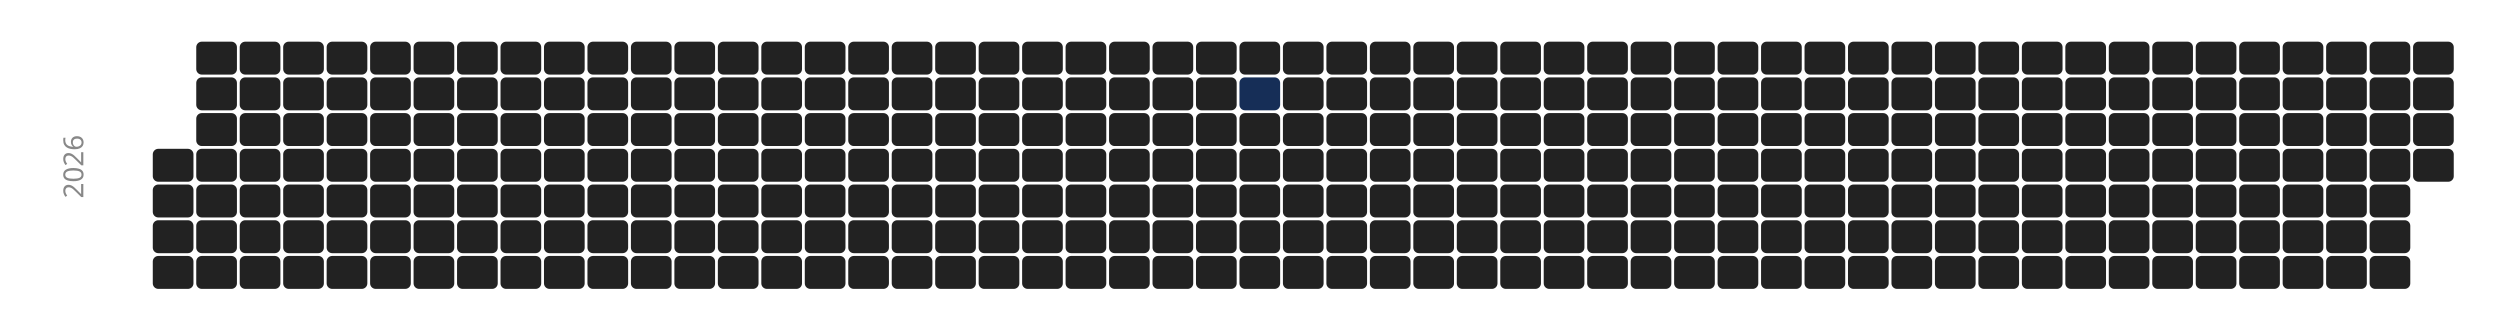
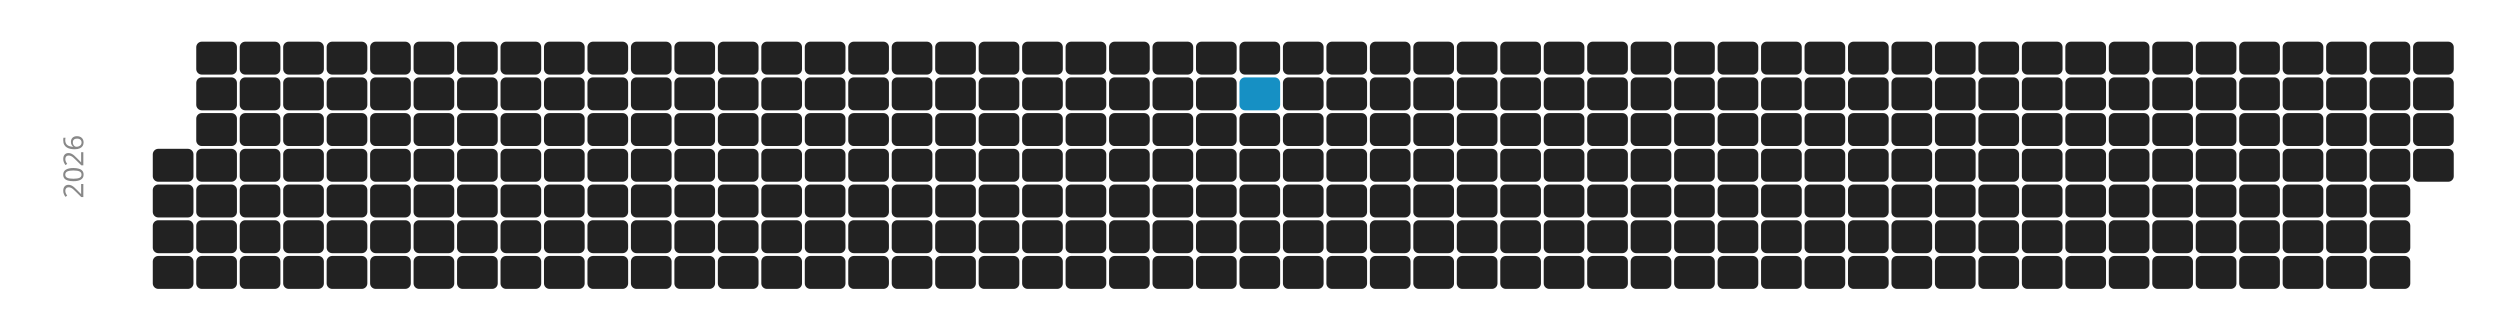
<svg xmlns="http://www.w3.org/2000/svg" width="900" height="120" viewBox="0 0 900 120" preserveAspectRatio="none" class="git-heatmap-svg">
  <g transform="translate(35,15)">
    <g transform="translate(20, 0)">
      <text fill="#888" font-size="10px" font-family="sans-serif" transform="translate(-25, 45) rotate(-90)" text-anchor="middle">2026</text>
      <rect class="day" width="14.648" height="11.857" x="0" y="38.571" fill="#222222" rx="2" />
      <rect class="day" width="14.648" height="11.857" x="0" y="51.429" fill="#222222" rx="2" />
      <rect class="day" width="14.648" height="11.857" x="0" y="64.286" fill="#222222" rx="2" />
      <rect class="day" width="14.648" height="11.857" x="0" y="77.143" fill="#222222" rx="2" />
      <rect class="day" width="14.648" height="11.857" x="15.648" y="0" fill="#222222" rx="2" />
      <rect class="day" width="14.648" height="11.857" x="15.648" y="12.857" fill="#222222" rx="2" />
      <rect class="day" width="14.648" height="11.857" x="15.648" y="25.714" fill="#222222" rx="2" />
      <rect class="day" width="14.648" height="11.857" x="15.648" y="38.571" fill="#222222" rx="2" />
      <rect class="day" width="14.648" height="11.857" x="15.648" y="51.429" fill="#222222" rx="2" />
      <rect class="day" width="14.648" height="11.857" x="15.648" y="64.286" fill="#222222" rx="2" />
      <rect class="day" width="14.648" height="11.857" x="15.648" y="77.143" fill="#222222" rx="2" />
      <rect class="day" width="14.648" height="11.857" x="31.296" y="0" fill="#222222" rx="2" />
      <rect class="day" width="14.648" height="11.857" x="31.296" y="12.857" fill="#222222" rx="2" />
      <rect class="day" width="14.648" height="11.857" x="31.296" y="25.714" fill="#222222" rx="2" />
      <rect class="day" width="14.648" height="11.857" x="31.296" y="38.571" fill="#222222" rx="2" />
      <rect class="day" width="14.648" height="11.857" x="31.296" y="51.429" fill="#222222" rx="2" />
      <rect class="day" width="14.648" height="11.857" x="31.296" y="64.286" fill="#222222" rx="2" />
      <rect class="day" width="14.648" height="11.857" x="31.296" y="77.143" fill="#222222" rx="2" />
      <rect class="day" width="14.648" height="11.857" x="46.944" y="0" fill="#222222" rx="2" />
      <rect class="day" width="14.648" height="11.857" x="46.944" y="12.857" fill="#222222" rx="2" />
      <rect class="day" width="14.648" height="11.857" x="46.944" y="25.714" fill="#222222" rx="2" />
      <rect class="day" width="14.648" height="11.857" x="46.944" y="38.571" fill="#222222" rx="2" />
      <rect class="day" width="14.648" height="11.857" x="46.944" y="51.429" fill="#222222" rx="2" />
      <rect class="day" width="14.648" height="11.857" x="46.944" y="64.286" fill="#222222" rx="2" />
      <rect class="day" width="14.648" height="11.857" x="46.944" y="77.143" fill="#222222" rx="2" />
      <rect class="day" width="14.648" height="11.857" x="62.593" y="0" fill="#222222" rx="2" />
      <rect class="day" width="14.648" height="11.857" x="62.593" y="12.857" fill="#222222" rx="2" />
      <rect class="day" width="14.648" height="11.857" x="62.593" y="25.714" fill="#222222" rx="2" />
      <rect class="day" width="14.648" height="11.857" x="62.593" y="38.571" fill="#222222" rx="2" />
      <rect class="day" width="14.648" height="11.857" x="62.593" y="51.429" fill="#222222" rx="2" />
      <rect class="day" width="14.648" height="11.857" x="62.593" y="64.286" fill="#222222" rx="2" />
      <rect class="day" width="14.648" height="11.857" x="62.593" y="77.143" fill="#222222" rx="2" />
      <rect class="day" width="14.648" height="11.857" x="78.241" y="0" fill="#222222" rx="2" />
      <rect class="day" width="14.648" height="11.857" x="78.241" y="12.857" fill="#222222" rx="2" />
      <rect class="day" width="14.648" height="11.857" x="78.241" y="25.714" fill="#222222" rx="2" />
      <rect class="day" width="14.648" height="11.857" x="78.241" y="38.571" fill="#222222" rx="2" />
      <rect class="day" width="14.648" height="11.857" x="78.241" y="51.429" fill="#222222" rx="2" />
      <rect class="day" width="14.648" height="11.857" x="78.241" y="64.286" fill="#222222" rx="2" />
      <rect class="day" width="14.648" height="11.857" x="78.241" y="77.143" fill="#222222" rx="2" />
      <rect class="day" width="14.648" height="11.857" x="93.889" y="0" fill="#222222" rx="2" />
      <rect class="day" width="14.648" height="11.857" x="93.889" y="12.857" fill="#222222" rx="2" />
      <rect class="day" width="14.648" height="11.857" x="93.889" y="25.714" fill="#222222" rx="2" />
      <rect class="day" width="14.648" height="11.857" x="93.889" y="38.571" fill="#222222" rx="2" />
      <rect class="day" width="14.648" height="11.857" x="93.889" y="51.429" fill="#222222" rx="2" />
      <rect class="day" width="14.648" height="11.857" x="93.889" y="64.286" fill="#222222" rx="2" />
      <rect class="day" width="14.648" height="11.857" x="93.889" y="77.143" fill="#222222" rx="2" />
      <rect class="day" width="14.648" height="11.857" x="109.537" y="0" fill="#222222" rx="2" />
      <rect class="day" width="14.648" height="11.857" x="109.537" y="12.857" fill="#222222" rx="2" />
      <rect class="day" width="14.648" height="11.857" x="109.537" y="25.714" fill="#222222" rx="2" />
      <rect class="day" width="14.648" height="11.857" x="109.537" y="38.571" fill="#222222" rx="2" />
      <rect class="day" width="14.648" height="11.857" x="109.537" y="51.429" fill="#222222" rx="2" />
      <rect class="day" width="14.648" height="11.857" x="109.537" y="64.286" fill="#222222" rx="2" />
      <rect class="day" width="14.648" height="11.857" x="109.537" y="77.143" fill="#222222" rx="2" />
      <rect class="day" width="14.648" height="11.857" x="125.185" y="0" fill="#222222" rx="2" />
      <rect class="day" width="14.648" height="11.857" x="125.185" y="12.857" fill="#222222" rx="2" />
      <rect class="day" width="14.648" height="11.857" x="125.185" y="25.714" fill="#222222" rx="2" />
      <rect class="day" width="14.648" height="11.857" x="125.185" y="38.571" fill="#222222" rx="2" />
      <rect class="day" width="14.648" height="11.857" x="125.185" y="51.429" fill="#222222" rx="2" />
      <rect class="day" width="14.648" height="11.857" x="125.185" y="64.286" fill="#222222" rx="2" />
      <rect class="day" width="14.648" height="11.857" x="125.185" y="77.143" fill="#222222" rx="2" />
      <rect class="day" width="14.648" height="11.857" x="140.833" y="0" fill="#222222" rx="2" />
      <rect class="day" width="14.648" height="11.857" x="140.833" y="12.857" fill="#222222" rx="2" />
      <rect class="day" width="14.648" height="11.857" x="140.833" y="25.714" fill="#222222" rx="2" />
      <rect class="day" width="14.648" height="11.857" x="140.833" y="38.571" fill="#222222" rx="2" />
      <rect class="day" width="14.648" height="11.857" x="140.833" y="51.429" fill="#222222" rx="2" />
      <rect class="day" width="14.648" height="11.857" x="140.833" y="64.286" fill="#222222" rx="2" />
      <rect class="day" width="14.648" height="11.857" x="140.833" y="77.143" fill="#222222" rx="2" />
      <rect class="day" width="14.648" height="11.857" x="156.481" y="0" fill="#222222" rx="2" />
      <rect class="day" width="14.648" height="11.857" x="156.481" y="12.857" fill="#222222" rx="2" />
      <rect class="day" width="14.648" height="11.857" x="156.481" y="25.714" fill="#222222" rx="2" />
      <rect class="day" width="14.648" height="11.857" x="156.481" y="38.571" fill="#222222" rx="2" />
      <rect class="day" width="14.648" height="11.857" x="156.481" y="51.429" fill="#222222" rx="2" />
      <rect class="day" width="14.648" height="11.857" x="156.481" y="64.286" fill="#222222" rx="2" />
      <rect class="day" width="14.648" height="11.857" x="156.481" y="77.143" fill="#222222" rx="2" />
      <rect class="day" width="14.648" height="11.857" x="172.13" y="0" fill="#222222" rx="2" />
      <rect class="day" width="14.648" height="11.857" x="172.13" y="12.857" fill="#222222" rx="2" />
      <rect class="day" width="14.648" height="11.857" x="172.13" y="25.714" fill="#222222" rx="2" />
      <rect class="day" width="14.648" height="11.857" x="172.13" y="38.571" fill="#222222" rx="2" />
      <rect class="day" width="14.648" height="11.857" x="172.13" y="51.429" fill="#222222" rx="2" />
      <rect class="day" width="14.648" height="11.857" x="172.13" y="64.286" fill="#222222" rx="2" />
      <rect class="day" width="14.648" height="11.857" x="172.13" y="77.143" fill="#222222" rx="2" />
      <rect class="day" width="14.648" height="11.857" x="187.778" y="0" fill="#222222" rx="2" />
      <rect class="day" width="14.648" height="11.857" x="187.778" y="12.857" fill="#222222" rx="2" />
      <rect class="day" width="14.648" height="11.857" x="187.778" y="25.714" fill="#222222" rx="2" />
      <rect class="day" width="14.648" height="11.857" x="187.778" y="38.571" fill="#222222" rx="2" />
      <rect class="day" width="14.648" height="11.857" x="187.778" y="51.429" fill="#222222" rx="2" />
      <rect class="day" width="14.648" height="11.857" x="187.778" y="64.286" fill="#222222" rx="2" />
      <rect class="day" width="14.648" height="11.857" x="187.778" y="77.143" fill="#222222" rx="2" />
      <rect class="day" width="14.648" height="11.857" x="203.426" y="0" fill="#222222" rx="2" />
      <rect class="day" width="14.648" height="11.857" x="203.426" y="12.857" fill="#222222" rx="2" />
      <rect class="day" width="14.648" height="11.857" x="203.426" y="25.714" fill="#222222" rx="2" />
      <rect class="day" width="14.648" height="11.857" x="203.426" y="38.571" fill="#222222" rx="2" />
      <rect class="day" width="14.648" height="11.857" x="203.426" y="51.429" fill="#222222" rx="2" />
      <rect class="day" width="14.648" height="11.857" x="203.426" y="64.286" fill="#222222" rx="2" />
      <rect class="day" width="14.648" height="11.857" x="203.426" y="77.143" fill="#222222" rx="2" />
      <rect class="day" width="14.648" height="11.857" x="219.074" y="0" fill="#222222" rx="2" />
      <rect class="day" width="14.648" height="11.857" x="219.074" y="12.857" fill="#222222" rx="2" />
      <rect class="day" width="14.648" height="11.857" x="219.074" y="25.714" fill="#222222" rx="2" />
      <rect class="day" width="14.648" height="11.857" x="219.074" y="38.571" fill="#222222" rx="2" />
      <rect class="day" width="14.648" height="11.857" x="219.074" y="51.429" fill="#222222" rx="2" />
      <rect class="day" width="14.648" height="11.857" x="219.074" y="64.286" fill="#222222" rx="2" />
      <rect class="day" width="14.648" height="11.857" x="219.074" y="77.143" fill="#222222" rx="2" />
      <rect class="day" width="14.648" height="11.857" x="234.722" y="0" fill="#222222" rx="2" />
      <rect class="day" width="14.648" height="11.857" x="234.722" y="12.857" fill="#222222" rx="2" />
      <rect class="day" width="14.648" height="11.857" x="234.722" y="25.714" fill="#222222" rx="2" />
      <rect class="day" width="14.648" height="11.857" x="234.722" y="38.571" fill="#222222" rx="2" />
      <rect class="day" width="14.648" height="11.857" x="234.722" y="51.429" fill="#222222" rx="2" />
      <rect class="day" width="14.648" height="11.857" x="234.722" y="64.286" fill="#222222" rx="2" />
      <rect class="day" width="14.648" height="11.857" x="234.722" y="77.143" fill="#222222" rx="2" />
      <rect class="day" width="14.648" height="11.857" x="250.37" y="0" fill="#222222" rx="2" />
      <rect class="day" width="14.648" height="11.857" x="250.37" y="12.857" fill="#222222" rx="2" />
      <rect class="day" width="14.648" height="11.857" x="250.37" y="25.714" fill="#222222" rx="2" />
      <rect class="day" width="14.648" height="11.857" x="250.37" y="38.571" fill="#222222" rx="2" />
      <rect class="day" width="14.648" height="11.857" x="250.37" y="51.429" fill="#222222" rx="2" />
      <rect class="day" width="14.648" height="11.857" x="250.37" y="64.286" fill="#222222" rx="2" />
      <rect class="day" width="14.648" height="11.857" x="250.37" y="77.143" fill="#222222" rx="2" />
      <rect class="day" width="14.648" height="11.857" x="266.019" y="0" fill="#222222" rx="2" />
      <rect class="day" width="14.648" height="11.857" x="266.019" y="12.857" fill="#222222" rx="2" />
      <rect class="day" width="14.648" height="11.857" x="266.019" y="25.714" fill="#222222" rx="2" />
      <rect class="day" width="14.648" height="11.857" x="266.019" y="38.571" fill="#222222" rx="2" />
      <rect class="day" width="14.648" height="11.857" x="266.019" y="51.429" fill="#222222" rx="2" />
      <rect class="day" width="14.648" height="11.857" x="266.019" y="64.286" fill="#222222" rx="2" />
      <rect class="day" width="14.648" height="11.857" x="266.019" y="77.143" fill="#222222" rx="2" />
      <rect class="day" width="14.648" height="11.857" x="281.667" y="0" fill="#222222" rx="2" />
      <rect class="day" width="14.648" height="11.857" x="281.667" y="12.857" fill="#222222" rx="2" />
      <rect class="day" width="14.648" height="11.857" x="281.667" y="25.714" fill="#222222" rx="2" />
      <rect class="day" width="14.648" height="11.857" x="281.667" y="38.571" fill="#222222" rx="2" />
      <rect class="day" width="14.648" height="11.857" x="281.667" y="51.429" fill="#222222" rx="2" />
      <rect class="day" width="14.648" height="11.857" x="281.667" y="64.286" fill="#222222" rx="2" />
      <rect class="day" width="14.648" height="11.857" x="281.667" y="77.143" fill="#222222" rx="2" />
      <rect class="day" width="14.648" height="11.857" x="297.315" y="0" fill="#222222" rx="2" />
      <rect class="day" width="14.648" height="11.857" x="297.315" y="12.857" fill="#222222" rx="2" />
      <rect class="day" width="14.648" height="11.857" x="297.315" y="25.714" fill="#222222" rx="2" />
      <rect class="day" width="14.648" height="11.857" x="297.315" y="38.571" fill="#222222" rx="2" />
      <rect class="day" width="14.648" height="11.857" x="297.315" y="51.429" fill="#222222" rx="2" />
      <rect class="day" width="14.648" height="11.857" x="297.315" y="64.286" fill="#222222" rx="2" />
      <rect class="day" width="14.648" height="11.857" x="297.315" y="77.143" fill="#222222" rx="2" />
      <rect class="day" width="14.648" height="11.857" x="312.963" y="0" fill="#222222" rx="2" />
      <rect class="day" width="14.648" height="11.857" x="312.963" y="12.857" fill="#222222" rx="2" />
      <rect class="day" width="14.648" height="11.857" x="312.963" y="25.714" fill="#222222" rx="2" />
      <rect class="day" width="14.648" height="11.857" x="312.963" y="38.571" fill="#222222" rx="2" />
      <rect class="day" width="14.648" height="11.857" x="312.963" y="51.429" fill="#222222" rx="2" />
      <rect class="day" width="14.648" height="11.857" x="312.963" y="64.286" fill="#222222" rx="2" />
      <rect class="day" width="14.648" height="11.857" x="312.963" y="77.143" fill="#222222" rx="2" />
      <rect class="day" width="14.648" height="11.857" x="328.611" y="0" fill="#222222" rx="2" />
      <rect class="day" width="14.648" height="11.857" x="328.611" y="12.857" fill="#222222" rx="2" />
      <rect class="day" width="14.648" height="11.857" x="328.611" y="25.714" fill="#222222" rx="2" />
      <rect class="day" width="14.648" height="11.857" x="328.611" y="38.571" fill="#222222" rx="2" />
      <rect class="day" width="14.648" height="11.857" x="328.611" y="51.429" fill="#222222" rx="2" />
      <rect class="day" width="14.648" height="11.857" x="328.611" y="64.286" fill="#222222" rx="2" />
      <rect class="day" width="14.648" height="11.857" x="328.611" y="77.143" fill="#222222" rx="2" />
      <rect class="day" width="14.648" height="11.857" x="344.259" y="0" fill="#222222" rx="2" />
      <rect class="day" width="14.648" height="11.857" x="344.259" y="12.857" fill="#222222" rx="2" />
      <rect class="day" width="14.648" height="11.857" x="344.259" y="25.714" fill="#222222" rx="2" />
      <rect class="day" width="14.648" height="11.857" x="344.259" y="38.571" fill="#222222" rx="2" />
      <rect class="day" width="14.648" height="11.857" x="344.259" y="51.429" fill="#222222" rx="2" />
      <rect class="day" width="14.648" height="11.857" x="344.259" y="64.286" fill="#222222" rx="2" />
      <rect class="day" width="14.648" height="11.857" x="344.259" y="77.143" fill="#222222" rx="2" />
      <rect class="day" width="14.648" height="11.857" x="359.907" y="0" fill="#222222" rx="2" />
      <rect class="day" width="14.648" height="11.857" x="359.907" y="12.857" fill="#222222" rx="2" />
      <rect class="day" width="14.648" height="11.857" x="359.907" y="25.714" fill="#222222" rx="2" />
      <rect class="day" width="14.648" height="11.857" x="359.907" y="38.571" fill="#222222" rx="2" />
      <rect class="day" width="14.648" height="11.857" x="359.907" y="51.429" fill="#222222" rx="2" />
      <rect class="day" width="14.648" height="11.857" x="359.907" y="64.286" fill="#222222" rx="2" />
      <rect class="day" width="14.648" height="11.857" x="359.907" y="77.143" fill="#222222" rx="2" />
      <rect class="day" width="14.648" height="11.857" x="375.556" y="0" fill="#222222" rx="2" />
      <rect class="day" width="14.648" height="11.857" x="375.556" y="12.857" fill="#222222" rx="2" />
      <rect class="day" width="14.648" height="11.857" x="375.556" y="25.714" fill="#222222" rx="2" />
      <rect class="day" width="14.648" height="11.857" x="375.556" y="38.571" fill="#222222" rx="2" />
      <rect class="day" width="14.648" height="11.857" x="375.556" y="51.429" fill="#222222" rx="2" />
      <rect class="day" width="14.648" height="11.857" x="375.556" y="64.286" fill="#222222" rx="2" />
      <rect class="day" width="14.648" height="11.857" x="375.556" y="77.143" fill="#222222" rx="2" />
      <rect class="day" width="14.648" height="11.857" x="391.204" y="0" fill="#222222" rx="2" />
-       <rect class="day" width="14.648" height="11.857" x="391.204" y="12.857" fill="rgb(22, 46, 87)" rx="2" />
+       <rect class="day" width="14.648" height="11.857" x="391.204" y="12.857" fill="rgb(22, 144, 196)" rx="2" />
      <rect class="day" width="14.648" height="11.857" x="391.204" y="25.714" fill="#222222" rx="2" />
      <rect class="day" width="14.648" height="11.857" x="391.204" y="38.571" fill="#222222" rx="2" />
      <rect class="day" width="14.648" height="11.857" x="391.204" y="51.429" fill="#222222" rx="2" />
      <rect class="day" width="14.648" height="11.857" x="391.204" y="64.286" fill="#222222" rx="2" />
      <rect class="day" width="14.648" height="11.857" x="391.204" y="77.143" fill="#222222" rx="2" />
      <rect class="day" width="14.648" height="11.857" x="406.852" y="0" fill="#222222" rx="2" />
      <rect class="day" width="14.648" height="11.857" x="406.852" y="12.857" fill="#222222" rx="2" />
      <rect class="day" width="14.648" height="11.857" x="406.852" y="25.714" fill="#222222" rx="2" />
      <rect class="day" width="14.648" height="11.857" x="406.852" y="38.571" fill="#222222" rx="2" />
      <rect class="day" width="14.648" height="11.857" x="406.852" y="51.429" fill="#222222" rx="2" />
      <rect class="day" width="14.648" height="11.857" x="406.852" y="64.286" fill="#222222" rx="2" />
      <rect class="day" width="14.648" height="11.857" x="406.852" y="77.143" fill="#222222" rx="2" />
      <rect class="day" width="14.648" height="11.857" x="422.5" y="0" fill="#222222" rx="2" />
      <rect class="day" width="14.648" height="11.857" x="422.5" y="12.857" fill="#222222" rx="2" />
      <rect class="day" width="14.648" height="11.857" x="422.5" y="25.714" fill="#222222" rx="2" />
      <rect class="day" width="14.648" height="11.857" x="422.5" y="38.571" fill="#222222" rx="2" />
      <rect class="day" width="14.648" height="11.857" x="422.5" y="51.429" fill="#222222" rx="2" />
      <rect class="day" width="14.648" height="11.857" x="422.5" y="64.286" fill="#222222" rx="2" />
      <rect class="day" width="14.648" height="11.857" x="422.5" y="77.143" fill="#222222" rx="2" />
      <rect class="day" width="14.648" height="11.857" x="438.148" y="0" fill="#222222" rx="2" />
      <rect class="day" width="14.648" height="11.857" x="438.148" y="12.857" fill="#222222" rx="2" />
      <rect class="day" width="14.648" height="11.857" x="438.148" y="25.714" fill="#222222" rx="2" />
      <rect class="day" width="14.648" height="11.857" x="438.148" y="38.571" fill="#222222" rx="2" />
      <rect class="day" width="14.648" height="11.857" x="438.148" y="51.429" fill="#222222" rx="2" />
      <rect class="day" width="14.648" height="11.857" x="438.148" y="64.286" fill="#222222" rx="2" />
      <rect class="day" width="14.648" height="11.857" x="438.148" y="77.143" fill="#222222" rx="2" />
      <rect class="day" width="14.648" height="11.857" x="453.796" y="0" fill="#222222" rx="2" />
      <rect class="day" width="14.648" height="11.857" x="453.796" y="12.857" fill="#222222" rx="2" />
      <rect class="day" width="14.648" height="11.857" x="453.796" y="25.714" fill="#222222" rx="2" />
      <rect class="day" width="14.648" height="11.857" x="453.796" y="38.571" fill="#222222" rx="2" />
      <rect class="day" width="14.648" height="11.857" x="453.796" y="51.429" fill="#222222" rx="2" />
      <rect class="day" width="14.648" height="11.857" x="453.796" y="64.286" fill="#222222" rx="2" />
      <rect class="day" width="14.648" height="11.857" x="453.796" y="77.143" fill="#222222" rx="2" />
      <rect class="day" width="14.648" height="11.857" x="469.444" y="0" fill="#222222" rx="2" />
      <rect class="day" width="14.648" height="11.857" x="469.444" y="12.857" fill="#222222" rx="2" />
      <rect class="day" width="14.648" height="11.857" x="469.444" y="25.714" fill="#222222" rx="2" />
      <rect class="day" width="14.648" height="11.857" x="469.444" y="38.571" fill="#222222" rx="2" />
      <rect class="day" width="14.648" height="11.857" x="469.444" y="51.429" fill="#222222" rx="2" />
      <rect class="day" width="14.648" height="11.857" x="469.444" y="64.286" fill="#222222" rx="2" />
      <rect class="day" width="14.648" height="11.857" x="469.444" y="77.143" fill="#222222" rx="2" />
      <rect class="day" width="14.648" height="11.857" x="485.093" y="0" fill="#222222" rx="2" />
      <rect class="day" width="14.648" height="11.857" x="485.093" y="12.857" fill="#222222" rx="2" />
      <rect class="day" width="14.648" height="11.857" x="485.093" y="25.714" fill="#222222" rx="2" />
      <rect class="day" width="14.648" height="11.857" x="485.093" y="38.571" fill="#222222" rx="2" />
      <rect class="day" width="14.648" height="11.857" x="485.093" y="51.429" fill="#222222" rx="2" />
      <rect class="day" width="14.648" height="11.857" x="485.093" y="64.286" fill="#222222" rx="2" />
      <rect class="day" width="14.648" height="11.857" x="485.093" y="77.143" fill="#222222" rx="2" />
      <rect class="day" width="14.648" height="11.857" x="500.741" y="0" fill="#222222" rx="2" />
      <rect class="day" width="14.648" height="11.857" x="500.741" y="12.857" fill="#222222" rx="2" />
      <rect class="day" width="14.648" height="11.857" x="500.741" y="25.714" fill="#222222" rx="2" />
      <rect class="day" width="14.648" height="11.857" x="500.741" y="38.571" fill="#222222" rx="2" />
      <rect class="day" width="14.648" height="11.857" x="500.741" y="51.429" fill="#222222" rx="2" />
      <rect class="day" width="14.648" height="11.857" x="500.741" y="64.286" fill="#222222" rx="2" />
      <rect class="day" width="14.648" height="11.857" x="500.741" y="77.143" fill="#222222" rx="2" />
      <rect class="day" width="14.648" height="11.857" x="516.389" y="0" fill="#222222" rx="2" />
      <rect class="day" width="14.648" height="11.857" x="516.389" y="12.857" fill="#222222" rx="2" />
      <rect class="day" width="14.648" height="11.857" x="516.389" y="25.714" fill="#222222" rx="2" />
      <rect class="day" width="14.648" height="11.857" x="516.389" y="38.571" fill="#222222" rx="2" />
      <rect class="day" width="14.648" height="11.857" x="516.389" y="51.429" fill="#222222" rx="2" />
      <rect class="day" width="14.648" height="11.857" x="516.389" y="64.286" fill="#222222" rx="2" />
      <rect class="day" width="14.648" height="11.857" x="516.389" y="77.143" fill="#222222" rx="2" />
      <rect class="day" width="14.648" height="11.857" x="532.037" y="0" fill="#222222" rx="2" />
      <rect class="day" width="14.648" height="11.857" x="532.037" y="12.857" fill="#222222" rx="2" />
      <rect class="day" width="14.648" height="11.857" x="532.037" y="25.714" fill="#222222" rx="2" />
      <rect class="day" width="14.648" height="11.857" x="532.037" y="38.571" fill="#222222" rx="2" />
      <rect class="day" width="14.648" height="11.857" x="532.037" y="51.429" fill="#222222" rx="2" />
      <rect class="day" width="14.648" height="11.857" x="532.037" y="64.286" fill="#222222" rx="2" />
      <rect class="day" width="14.648" height="11.857" x="532.037" y="77.143" fill="#222222" rx="2" />
      <rect class="day" width="14.648" height="11.857" x="547.685" y="0" fill="#222222" rx="2" />
      <rect class="day" width="14.648" height="11.857" x="547.685" y="12.857" fill="#222222" rx="2" />
      <rect class="day" width="14.648" height="11.857" x="547.685" y="25.714" fill="#222222" rx="2" />
      <rect class="day" width="14.648" height="11.857" x="547.685" y="38.571" fill="#222222" rx="2" />
      <rect class="day" width="14.648" height="11.857" x="547.685" y="51.429" fill="#222222" rx="2" />
      <rect class="day" width="14.648" height="11.857" x="547.685" y="64.286" fill="#222222" rx="2" />
      <rect class="day" width="14.648" height="11.857" x="547.685" y="77.143" fill="#222222" rx="2" />
      <rect class="day" width="14.648" height="11.857" x="563.333" y="0" fill="#222222" rx="2" />
      <rect class="day" width="14.648" height="11.857" x="563.333" y="12.857" fill="#222222" rx="2" />
      <rect class="day" width="14.648" height="11.857" x="563.333" y="25.714" fill="#222222" rx="2" />
      <rect class="day" width="14.648" height="11.857" x="563.333" y="38.571" fill="#222222" rx="2" />
      <rect class="day" width="14.648" height="11.857" x="563.333" y="51.429" fill="#222222" rx="2" />
      <rect class="day" width="14.648" height="11.857" x="563.333" y="64.286" fill="#222222" rx="2" />
      <rect class="day" width="14.648" height="11.857" x="563.333" y="77.143" fill="#222222" rx="2" />
      <rect class="day" width="14.648" height="11.857" x="578.981" y="0" fill="#222222" rx="2" />
      <rect class="day" width="14.648" height="11.857" x="578.981" y="12.857" fill="#222222" rx="2" />
      <rect class="day" width="14.648" height="11.857" x="578.981" y="25.714" fill="#222222" rx="2" />
      <rect class="day" width="14.648" height="11.857" x="578.981" y="38.571" fill="#222222" rx="2" />
      <rect class="day" width="14.648" height="11.857" x="578.981" y="51.429" fill="#222222" rx="2" />
      <rect class="day" width="14.648" height="11.857" x="578.981" y="64.286" fill="#222222" rx="2" />
      <rect class="day" width="14.648" height="11.857" x="578.981" y="77.143" fill="#222222" rx="2" />
      <rect class="day" width="14.648" height="11.857" x="594.63" y="0" fill="#222222" rx="2" />
      <rect class="day" width="14.648" height="11.857" x="594.63" y="12.857" fill="#222222" rx="2" />
      <rect class="day" width="14.648" height="11.857" x="594.63" y="25.714" fill="#222222" rx="2" />
      <rect class="day" width="14.648" height="11.857" x="594.63" y="38.571" fill="#222222" rx="2" />
      <rect class="day" width="14.648" height="11.857" x="594.63" y="51.429" fill="#222222" rx="2" />
      <rect class="day" width="14.648" height="11.857" x="594.63" y="64.286" fill="#222222" rx="2" />
      <rect class="day" width="14.648" height="11.857" x="594.63" y="77.143" fill="#222222" rx="2" />
      <rect class="day" width="14.648" height="11.857" x="610.278" y="0" fill="#222222" rx="2" />
      <rect class="day" width="14.648" height="11.857" x="610.278" y="12.857" fill="#222222" rx="2" />
      <rect class="day" width="14.648" height="11.857" x="610.278" y="25.714" fill="#222222" rx="2" />
      <rect class="day" width="14.648" height="11.857" x="610.278" y="38.571" fill="#222222" rx="2" />
      <rect class="day" width="14.648" height="11.857" x="610.278" y="51.429" fill="#222222" rx="2" />
      <rect class="day" width="14.648" height="11.857" x="610.278" y="64.286" fill="#222222" rx="2" />
      <rect class="day" width="14.648" height="11.857" x="610.278" y="77.143" fill="#222222" rx="2" />
      <rect class="day" width="14.648" height="11.857" x="625.926" y="0" fill="#222222" rx="2" />
      <rect class="day" width="14.648" height="11.857" x="625.926" y="12.857" fill="#222222" rx="2" />
      <rect class="day" width="14.648" height="11.857" x="625.926" y="25.714" fill="#222222" rx="2" />
      <rect class="day" width="14.648" height="11.857" x="625.926" y="38.571" fill="#222222" rx="2" />
      <rect class="day" width="14.648" height="11.857" x="625.926" y="51.429" fill="#222222" rx="2" />
      <rect class="day" width="14.648" height="11.857" x="625.926" y="64.286" fill="#222222" rx="2" />
      <rect class="day" width="14.648" height="11.857" x="625.926" y="77.143" fill="#222222" rx="2" />
      <rect class="day" width="14.648" height="11.857" x="641.574" y="0" fill="#222222" rx="2" />
      <rect class="day" width="14.648" height="11.857" x="641.574" y="12.857" fill="#222222" rx="2" />
      <rect class="day" width="14.648" height="11.857" x="641.574" y="25.714" fill="#222222" rx="2" />
      <rect class="day" width="14.648" height="11.857" x="641.574" y="38.571" fill="#222222" rx="2" />
      <rect class="day" width="14.648" height="11.857" x="641.574" y="51.429" fill="#222222" rx="2" />
      <rect class="day" width="14.648" height="11.857" x="641.574" y="64.286" fill="#222222" rx="2" />
      <rect class="day" width="14.648" height="11.857" x="641.574" y="77.143" fill="#222222" rx="2" />
      <rect class="day" width="14.648" height="11.857" x="657.222" y="0" fill="#222222" rx="2" />
      <rect class="day" width="14.648" height="11.857" x="657.222" y="12.857" fill="#222222" rx="2" />
      <rect class="day" width="14.648" height="11.857" x="657.222" y="25.714" fill="#222222" rx="2" />
      <rect class="day" width="14.648" height="11.857" x="657.222" y="38.571" fill="#222222" rx="2" />
      <rect class="day" width="14.648" height="11.857" x="657.222" y="51.429" fill="#222222" rx="2" />
      <rect class="day" width="14.648" height="11.857" x="657.222" y="64.286" fill="#222222" rx="2" />
      <rect class="day" width="14.648" height="11.857" x="657.222" y="77.143" fill="#222222" rx="2" />
      <rect class="day" width="14.648" height="11.857" x="672.87" y="0" fill="#222222" rx="2" />
      <rect class="day" width="14.648" height="11.857" x="672.87" y="12.857" fill="#222222" rx="2" />
      <rect class="day" width="14.648" height="11.857" x="672.87" y="25.714" fill="#222222" rx="2" />
      <rect class="day" width="14.648" height="11.857" x="672.87" y="38.571" fill="#222222" rx="2" />
      <rect class="day" width="14.648" height="11.857" x="672.87" y="51.429" fill="#222222" rx="2" />
      <rect class="day" width="14.648" height="11.857" x="672.87" y="64.286" fill="#222222" rx="2" />
      <rect class="day" width="14.648" height="11.857" x="672.87" y="77.143" fill="#222222" rx="2" />
      <rect class="day" width="14.648" height="11.857" x="688.519" y="0" fill="#222222" rx="2" />
      <rect class="day" width="14.648" height="11.857" x="688.519" y="12.857" fill="#222222" rx="2" />
      <rect class="day" width="14.648" height="11.857" x="688.519" y="25.714" fill="#222222" rx="2" />
      <rect class="day" width="14.648" height="11.857" x="688.519" y="38.571" fill="#222222" rx="2" />
      <rect class="day" width="14.648" height="11.857" x="688.519" y="51.429" fill="#222222" rx="2" />
      <rect class="day" width="14.648" height="11.857" x="688.519" y="64.286" fill="#222222" rx="2" />
      <rect class="day" width="14.648" height="11.857" x="688.519" y="77.143" fill="#222222" rx="2" />
      <rect class="day" width="14.648" height="11.857" x="704.167" y="0" fill="#222222" rx="2" />
      <rect class="day" width="14.648" height="11.857" x="704.167" y="12.857" fill="#222222" rx="2" />
      <rect class="day" width="14.648" height="11.857" x="704.167" y="25.714" fill="#222222" rx="2" />
      <rect class="day" width="14.648" height="11.857" x="704.167" y="38.571" fill="#222222" rx="2" />
      <rect class="day" width="14.648" height="11.857" x="704.167" y="51.429" fill="#222222" rx="2" />
      <rect class="day" width="14.648" height="11.857" x="704.167" y="64.286" fill="#222222" rx="2" />
      <rect class="day" width="14.648" height="11.857" x="704.167" y="77.143" fill="#222222" rx="2" />
      <rect class="day" width="14.648" height="11.857" x="719.815" y="0" fill="#222222" rx="2" />
      <rect class="day" width="14.648" height="11.857" x="719.815" y="12.857" fill="#222222" rx="2" />
      <rect class="day" width="14.648" height="11.857" x="719.815" y="25.714" fill="#222222" rx="2" />
      <rect class="day" width="14.648" height="11.857" x="719.815" y="38.571" fill="#222222" rx="2" />
      <rect class="day" width="14.648" height="11.857" x="719.815" y="51.429" fill="#222222" rx="2" />
      <rect class="day" width="14.648" height="11.857" x="719.815" y="64.286" fill="#222222" rx="2" />
      <rect class="day" width="14.648" height="11.857" x="719.815" y="77.143" fill="#222222" rx="2" />
      <rect class="day" width="14.648" height="11.857" x="735.463" y="0" fill="#222222" rx="2" />
      <rect class="day" width="14.648" height="11.857" x="735.463" y="12.857" fill="#222222" rx="2" />
      <rect class="day" width="14.648" height="11.857" x="735.463" y="25.714" fill="#222222" rx="2" />
      <rect class="day" width="14.648" height="11.857" x="735.463" y="38.571" fill="#222222" rx="2" />
      <rect class="day" width="14.648" height="11.857" x="735.463" y="51.429" fill="#222222" rx="2" />
      <rect class="day" width="14.648" height="11.857" x="735.463" y="64.286" fill="#222222" rx="2" />
      <rect class="day" width="14.648" height="11.857" x="735.463" y="77.143" fill="#222222" rx="2" />
      <rect class="day" width="14.648" height="11.857" x="751.111" y="0" fill="#222222" rx="2" />
      <rect class="day" width="14.648" height="11.857" x="751.111" y="12.857" fill="#222222" rx="2" />
      <rect class="day" width="14.648" height="11.857" x="751.111" y="25.714" fill="#222222" rx="2" />
      <rect class="day" width="14.648" height="11.857" x="751.111" y="38.571" fill="#222222" rx="2" />
      <rect class="day" width="14.648" height="11.857" x="751.111" y="51.429" fill="#222222" rx="2" />
      <rect class="day" width="14.648" height="11.857" x="751.111" y="64.286" fill="#222222" rx="2" />
      <rect class="day" width="14.648" height="11.857" x="751.111" y="77.143" fill="#222222" rx="2" />
      <rect class="day" width="14.648" height="11.857" x="766.759" y="0" fill="#222222" rx="2" />
      <rect class="day" width="14.648" height="11.857" x="766.759" y="12.857" fill="#222222" rx="2" />
      <rect class="day" width="14.648" height="11.857" x="766.759" y="25.714" fill="#222222" rx="2" />
      <rect class="day" width="14.648" height="11.857" x="766.759" y="38.571" fill="#222222" rx="2" />
      <rect class="day" width="14.648" height="11.857" x="766.759" y="51.429" fill="#222222" rx="2" />
      <rect class="day" width="14.648" height="11.857" x="766.759" y="64.286" fill="#222222" rx="2" />
      <rect class="day" width="14.648" height="11.857" x="766.759" y="77.143" fill="#222222" rx="2" />
      <rect class="day" width="14.648" height="11.857" x="782.407" y="0" fill="#222222" rx="2" />
      <rect class="day" width="14.648" height="11.857" x="782.407" y="12.857" fill="#222222" rx="2" />
      <rect class="day" width="14.648" height="11.857" x="782.407" y="25.714" fill="#222222" rx="2" />
      <rect class="day" width="14.648" height="11.857" x="782.407" y="38.571" fill="#222222" rx="2" />
      <rect class="day" width="14.648" height="11.857" x="782.407" y="51.429" fill="#222222" rx="2" />
      <rect class="day" width="14.648" height="11.857" x="782.407" y="64.286" fill="#222222" rx="2" />
      <rect class="day" width="14.648" height="11.857" x="782.407" y="77.143" fill="#222222" rx="2" />
      <rect class="day" width="14.648" height="11.857" x="798.056" y="0" fill="#222222" rx="2" />
      <rect class="day" width="14.648" height="11.857" x="798.056" y="12.857" fill="#222222" rx="2" />
      <rect class="day" width="14.648" height="11.857" x="798.056" y="25.714" fill="#222222" rx="2" />
      <rect class="day" width="14.648" height="11.857" x="798.056" y="38.571" fill="#222222" rx="2" />
      <rect class="day" width="14.648" height="11.857" x="798.056" y="51.429" fill="#222222" rx="2" />
      <rect class="day" width="14.648" height="11.857" x="798.056" y="64.286" fill="#222222" rx="2" />
      <rect class="day" width="14.648" height="11.857" x="798.056" y="77.143" fill="#222222" rx="2" />
      <rect class="day" width="14.648" height="11.857" x="813.704" y="0" fill="#222222" rx="2" />
      <rect class="day" width="14.648" height="11.857" x="813.704" y="12.857" fill="#222222" rx="2" />
      <rect class="day" width="14.648" height="11.857" x="813.704" y="25.714" fill="#222222" rx="2" />
      <rect class="day" width="14.648" height="11.857" x="813.704" y="38.571" fill="#222222" rx="2" />
    </g>
  </g>
</svg>
